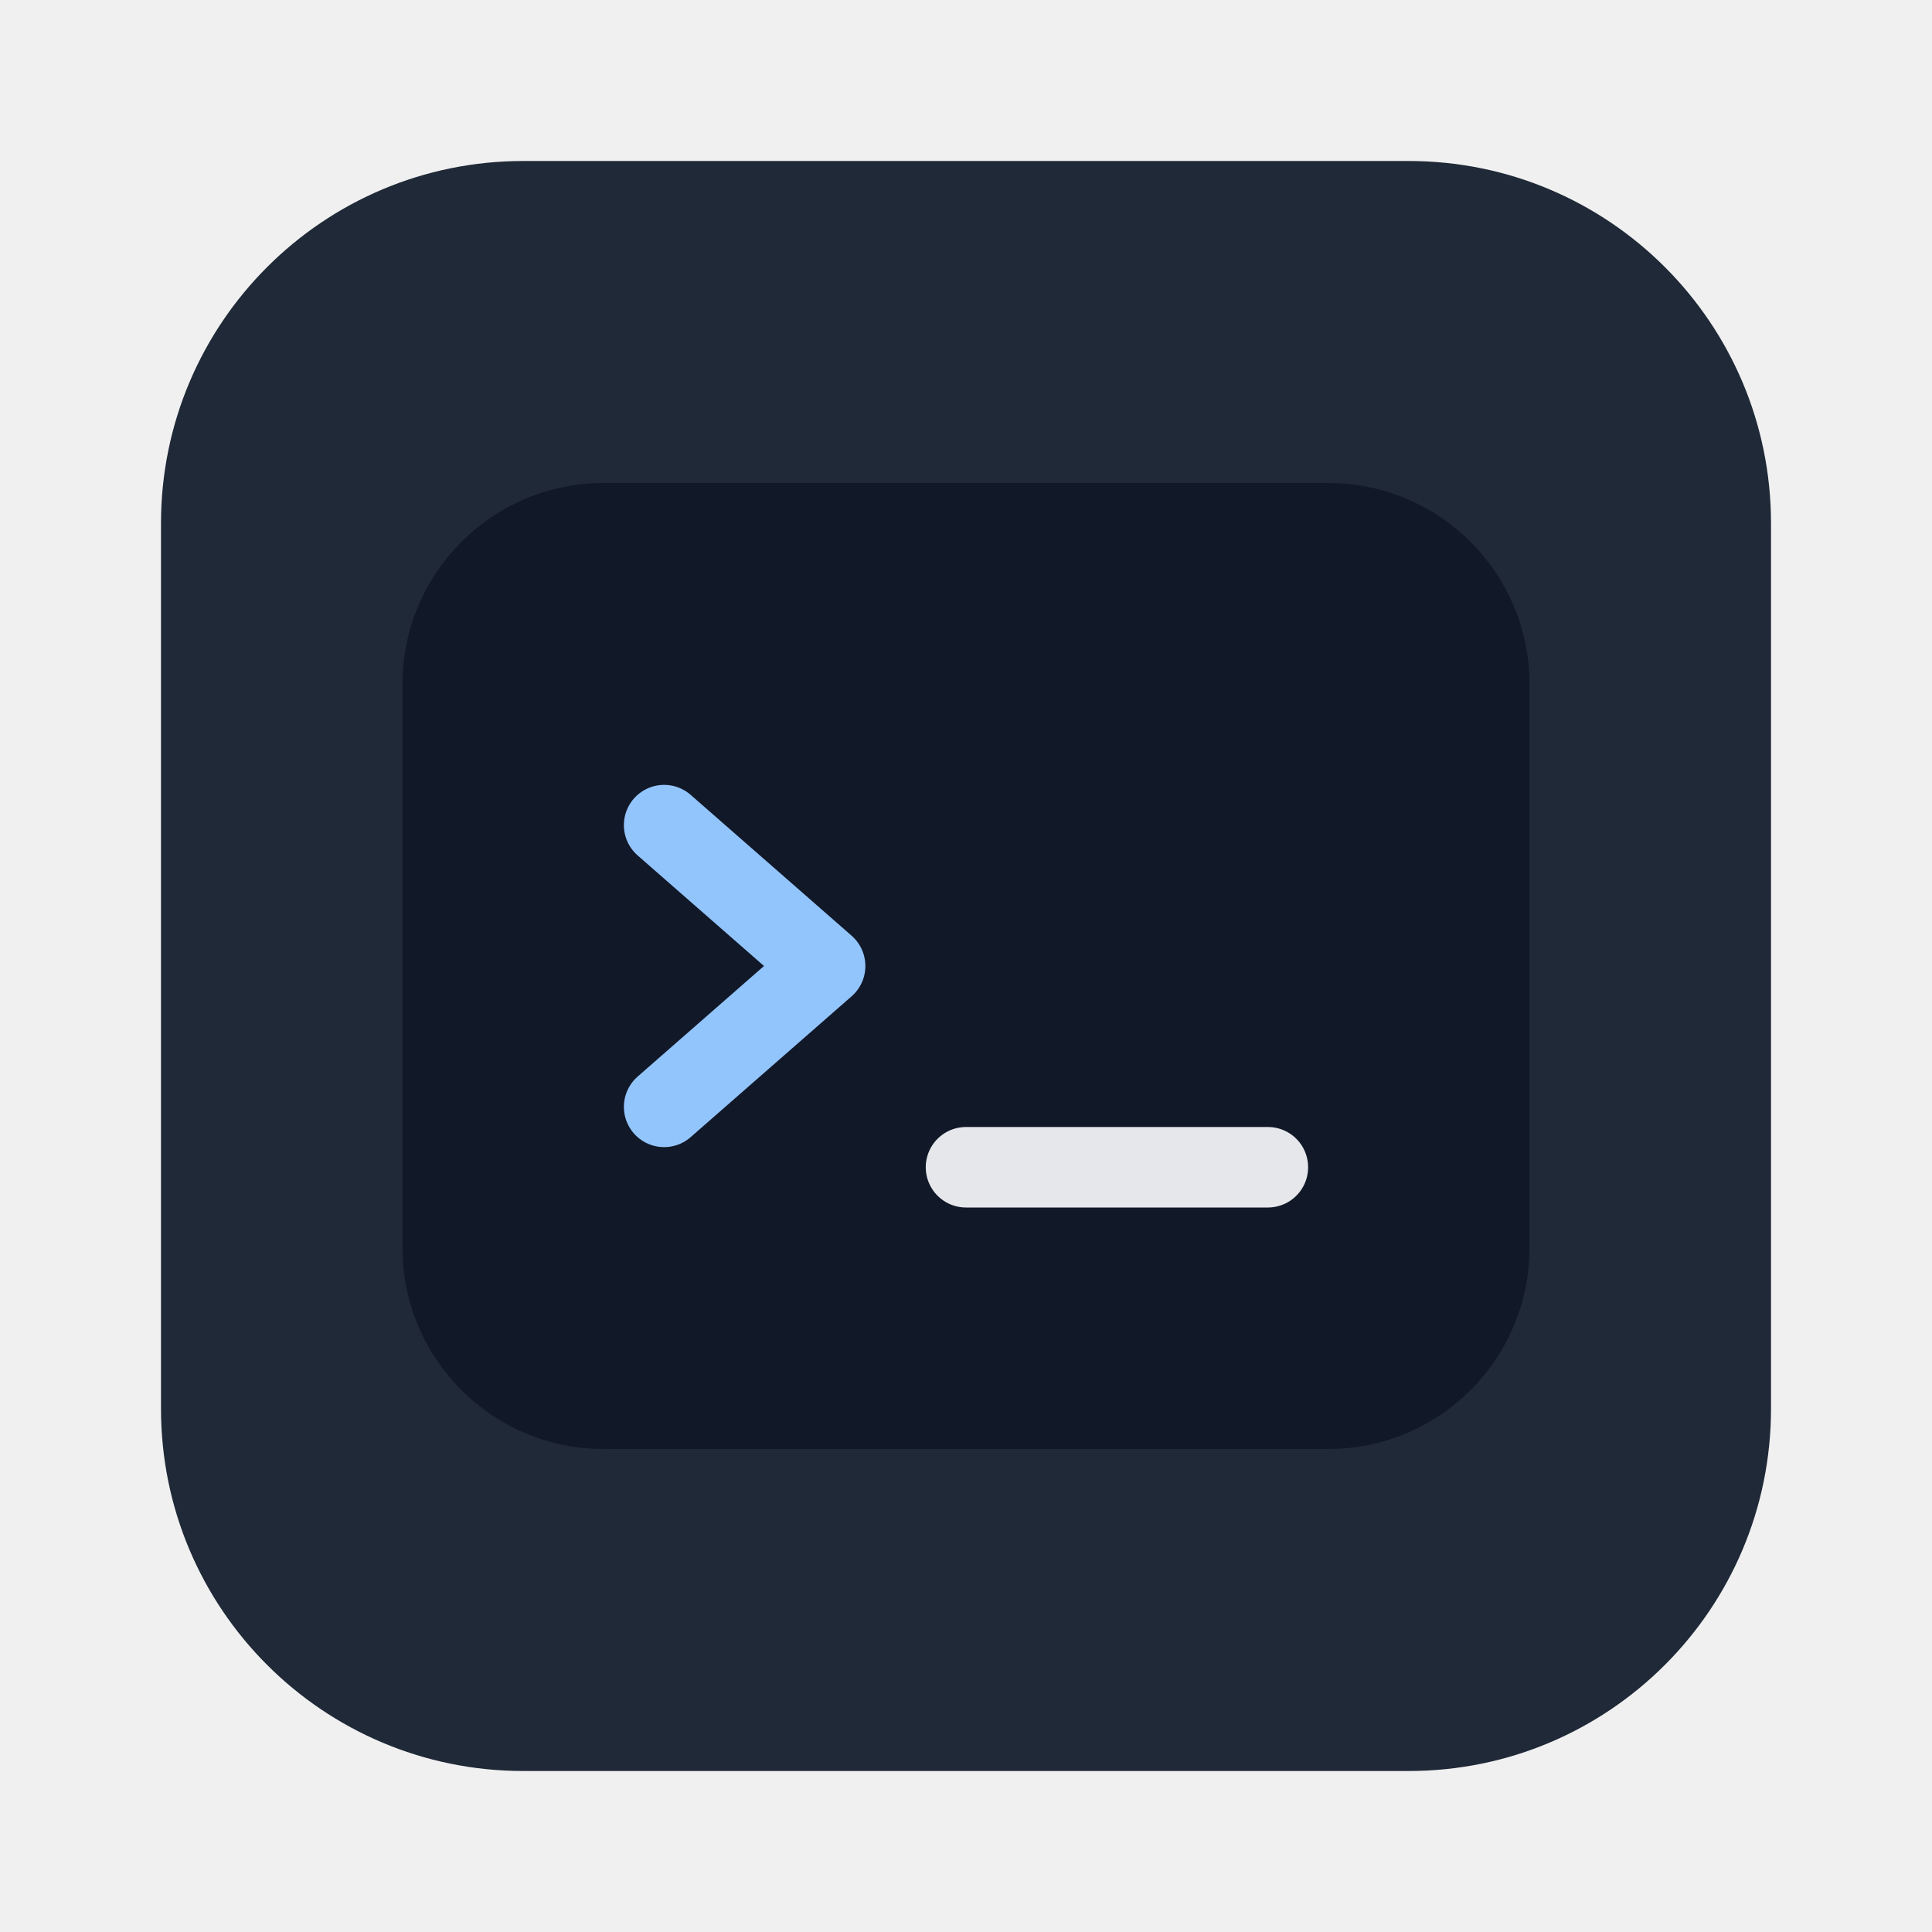
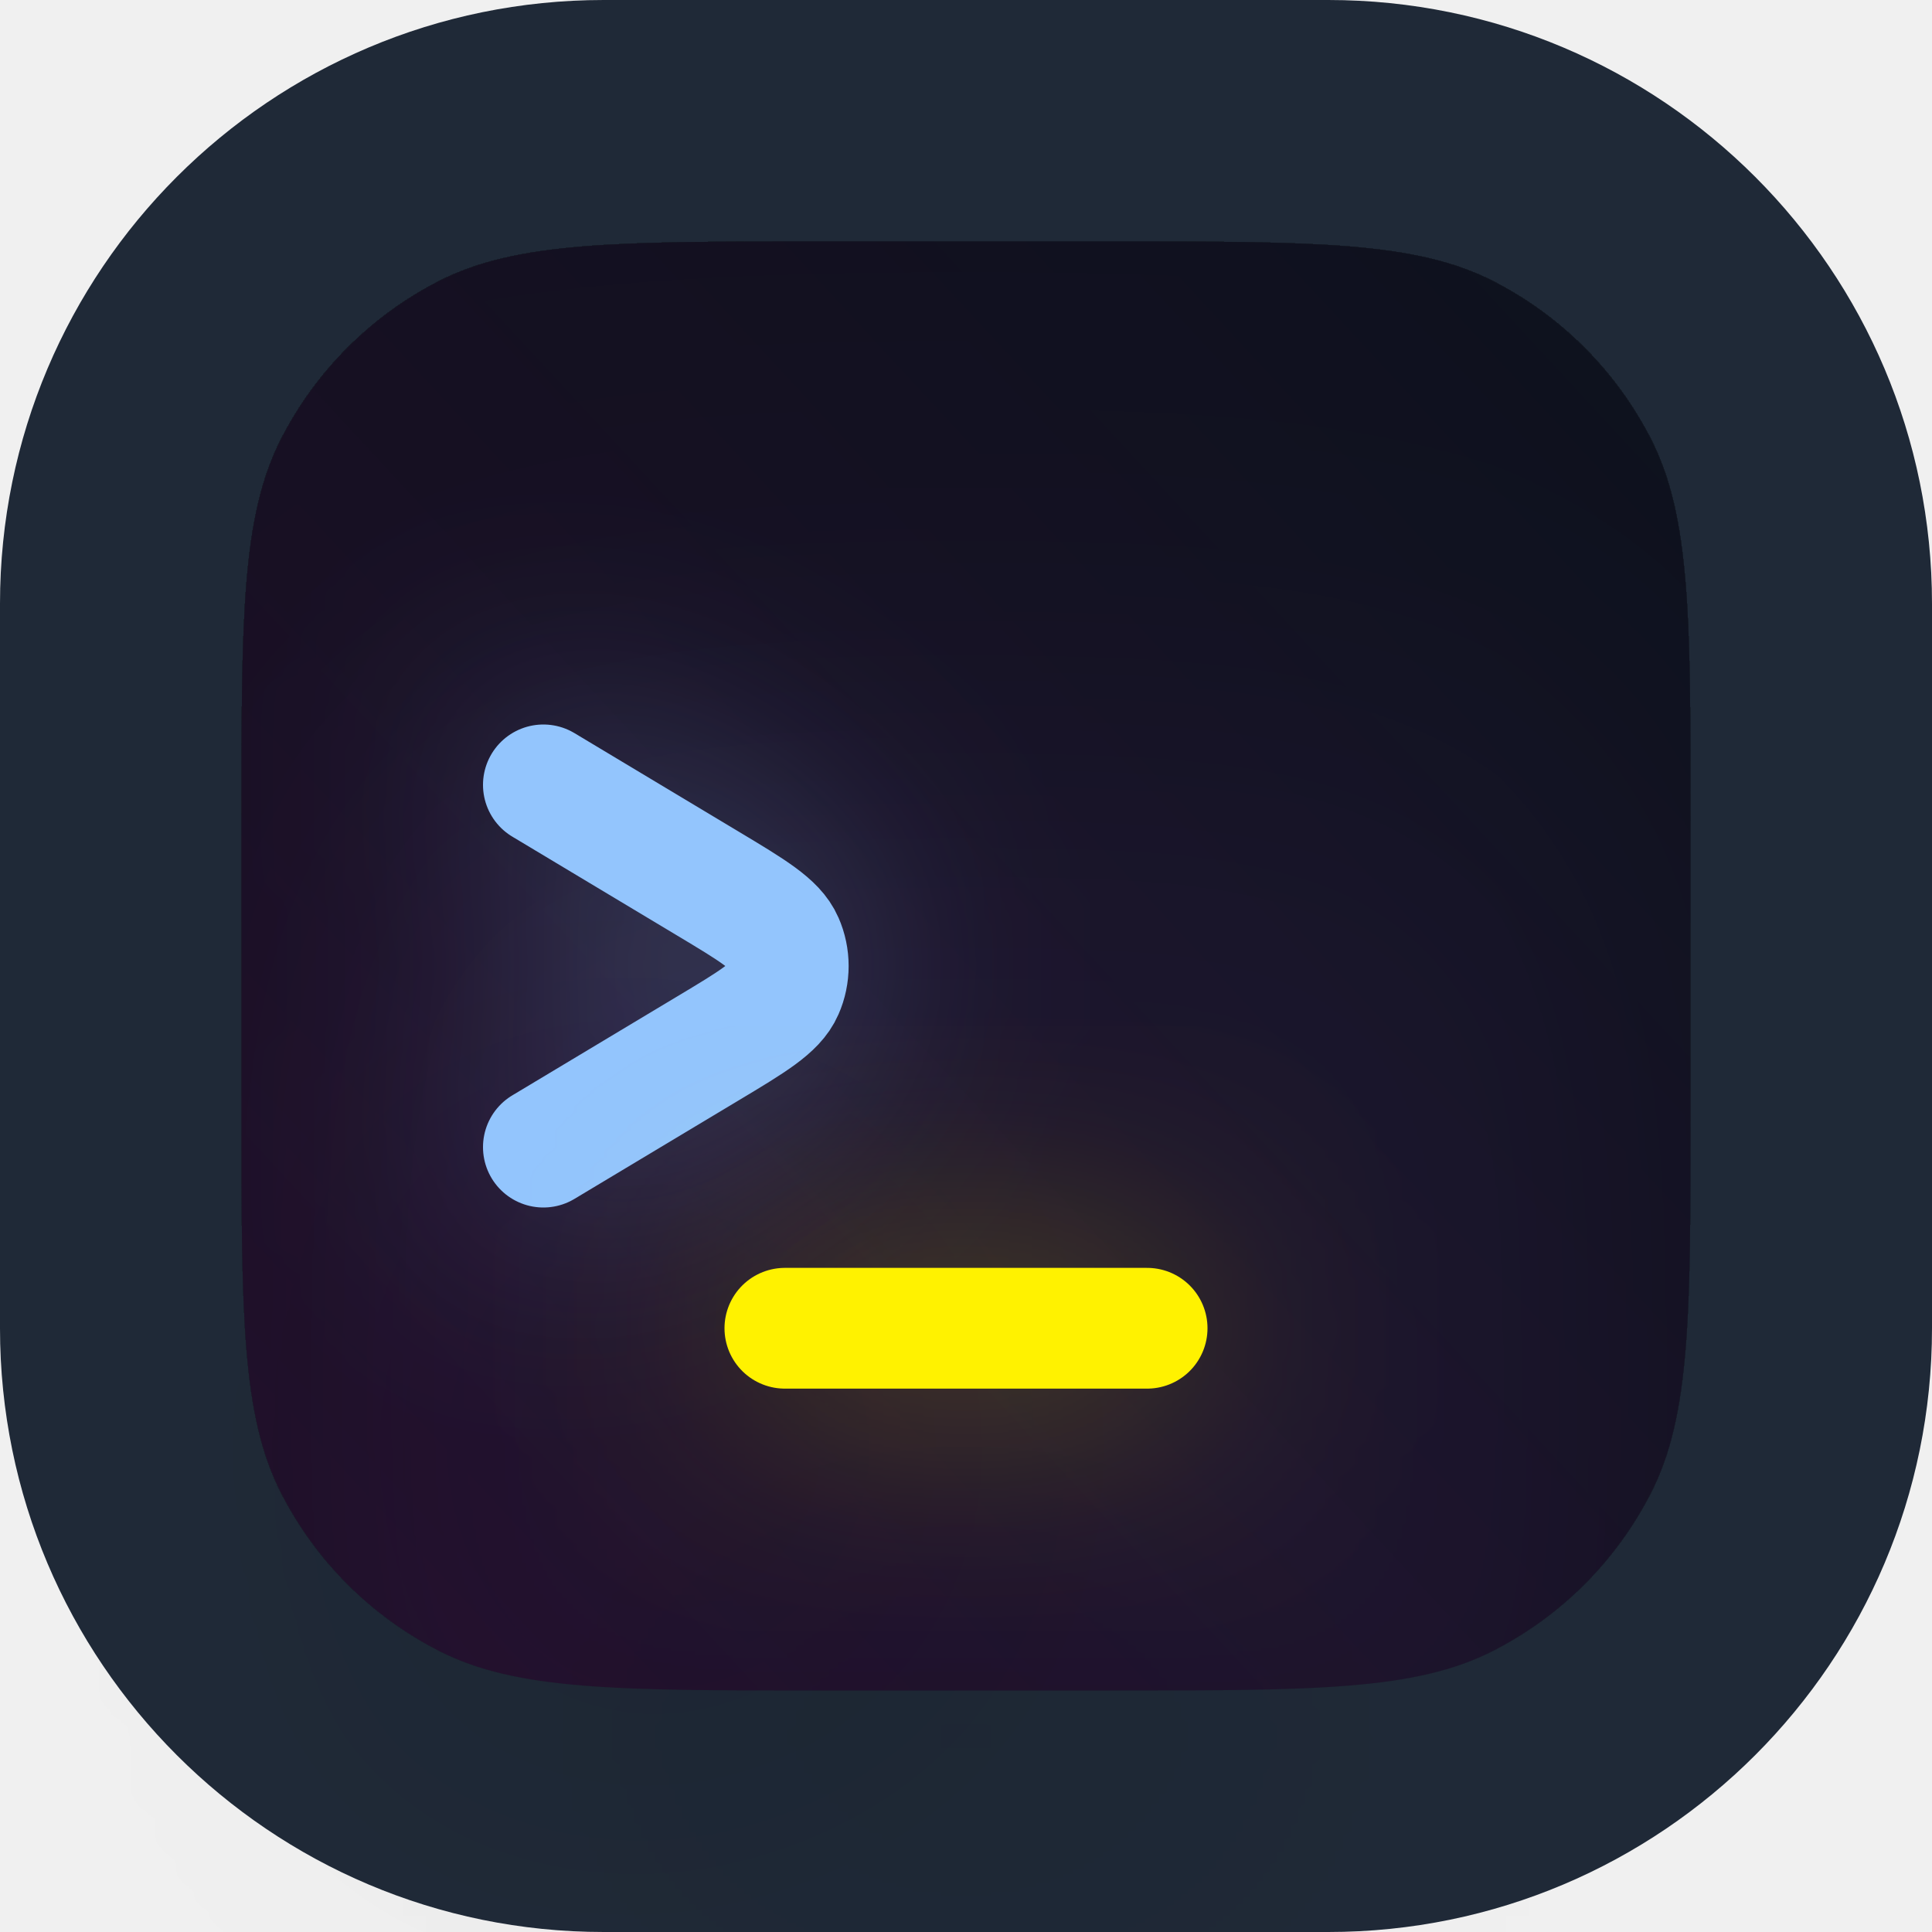
- <svg xmlns="http://www.w3.org/2000/svg" viewBox="0 0 96 96" role="img" aria-labelledby="title">
-   <rect x="8" y="8" width="80" height="80" rx="18" fill="#1F2937" />
-   <rect x="20" y="24" width="56" height="48" rx="10" fill="#111827" />
-   <path d="M33 41l8 7-8 7" fill="none" stroke="#93C5FD" stroke-linecap="round" stroke-linejoin="round" stroke-width="4" />
-   <path d="M48 58h15" stroke="#E5E7EB" stroke-linecap="round" stroke-width="4" />
+ <svg xmlns="http://www.w3.org/2000/svg" width="16" height="16" viewBox="0 0 16 16" fill="none">
+   <g clip-path="url(#clip0_215_5)">
+     <rect width="16" height="16" rx="5" fill="#1F2937" />
+     <g filter="url(#filter0_i_215_5)">
+       <path d="M2 9.2V6.8C2 5.12 2 4.28 2.327 3.638C2.615 3.074 3.074 2.615 3.638 2.327C4.28 2 5.12 2 6.8 2H9.2C10.88 2 11.72 2 12.362 2.327C12.927 2.615 13.385 3.074 13.673 3.638C14 4.28 14 5.12 14 6.8V9.2C14 10.88 14 11.72 13.673 12.362C13.385 12.927 12.927 13.385 12.362 13.673C11.72 14 10.88 14 9.2 14H6.8C5.12 14 4.28 14 3.638 13.673C3.074 13.385 2.615 12.927 2.327 12.362C2 11.72 2 10.88 2 9.2Z" fill="url(#paint0_linear_215_5)" />
+     </g>
+     <g filter="url(#filter1_f_215_5)">
+       <path d="M4.5 6.5L5.857 7.314C6.234 7.54 6.422 7.653 6.486 7.8C6.542 7.927 6.542 8.073 6.486 8.2C6.422 8.347 6.234 8.46 5.857 8.686L4.5 9.5" stroke="#93C5FD" stroke-opacity="0.32" stroke-linecap="round" />
+     </g>
+     <g filter="url(#filter2_d_215_5)">
+       <path d="M4.5 6.5L5.857 7.314C6.234 7.54 6.422 7.653 6.486 7.8C6.542 7.927 6.542 8.073 6.486 8.2C6.422 8.347 6.234 8.46 5.857 8.686L4.5 9.5" stroke="#93C5FD" stroke-linecap="round" />
+     </g>
+     <g filter="url(#filter3_f_215_5)">
+       <path d="M6.5 11H8H9.5" stroke="#FFF200" stroke-opacity="0.32" stroke-linecap="round" />
+     </g>
+     <g filter="url(#filter4_d_215_5)">
+       <path d="M6.5 11H8H9.5" stroke="#FFF200" stroke-linecap="round" />
+     </g>
+   </g>
+   <defs>
+     <filter id="filter0_i_215_5" x="2" y="2" width="12" height="16" filterUnits="userSpaceOnUse" color-interpolation-filters="sRGB">
+       <feFlood flood-opacity="0" result="BackgroundImageFix" />
+       <feBlend mode="normal" in="SourceGraphic" in2="BackgroundImageFix" result="shape" />
+       <feColorMatrix in="SourceAlpha" type="matrix" values="0 0 0 0 0 0 0 0 0 0 0 0 0 0 0 0 0 0 127 0" result="hardAlpha" />
+       <feOffset dy="4" />
+       <feGaussianBlur stdDeviation="2" />
+       <feComposite in2="hardAlpha" operator="arithmetic" k2="-1" k3="1" />
+       <feColorMatrix type="matrix" values="0 0 0 0 0 0 0 0 0 0 0 0 0 0 0 0 0 0 0.25 0" />
+       <feBlend mode="normal" in2="shape" result="effect1_innerShadow_215_5" />
+     </filter>
+     <filter id="filter1_f_215_5" x="2" y="4" width="7.028" height="8" filterUnits="userSpaceOnUse" color-interpolation-filters="sRGB">
+       <feFlood flood-opacity="0" result="BackgroundImageFix" />
+       <feBlend mode="normal" in="SourceGraphic" in2="BackgroundImageFix" result="shape" />
+       <feGaussianBlur stdDeviation="1" result="effect1_foregroundBlur_215_5" />
+     </filter>
+     <filter id="filter2_d_215_5" x="-7.53403e-05" y="6" width="11.028" height="12" filterUnits="userSpaceOnUse" color-interpolation-filters="sRGB">
+       <feFlood flood-opacity="0" result="BackgroundImageFix" />
+       <feColorMatrix in="SourceAlpha" type="matrix" values="0 0 0 0 0 0 0 0 0 0 0 0 0 0 0 0 0 0 127 0" result="hardAlpha" />
+       <feOffset dy="4" />
+       <feGaussianBlur stdDeviation="2" />
+       <feComposite in2="hardAlpha" operator="out" />
+       <feColorMatrix type="matrix" values="0 0 0 0 0 0 0 0 0 0 0 0 0 0 0 0 0 0 0.25 0" />
+       <feBlend mode="normal" in2="BackgroundImageFix" result="effect1_dropShadow_215_5" />
+       <feBlend mode="normal" in="SourceGraphic" in2="effect1_dropShadow_215_5" result="shape" />
+     </filter>
+     <filter id="filter3_f_215_5" x="4" y="8.5" width="8" height="5" filterUnits="userSpaceOnUse" color-interpolation-filters="sRGB">
+       <feFlood flood-opacity="0" result="BackgroundImageFix" />
+       <feBlend mode="normal" in="SourceGraphic" in2="BackgroundImageFix" result="shape" />
+       <feGaussianBlur stdDeviation="1" result="effect1_foregroundBlur_215_5" />
+     </filter>
+     <filter id="filter4_d_215_5" x="2" y="10.5" width="12" height="9" filterUnits="userSpaceOnUse" color-interpolation-filters="sRGB">
+       <feFlood flood-opacity="0" result="BackgroundImageFix" />
+       <feColorMatrix in="SourceAlpha" type="matrix" values="0 0 0 0 0 0 0 0 0 0 0 0 0 0 0 0 0 0 127 0" result="hardAlpha" />
+       <feOffset dy="4" />
+       <feGaussianBlur stdDeviation="2" />
+       <feComposite in2="hardAlpha" operator="out" />
+       <feColorMatrix type="matrix" values="0 0 0 0 0 0 0 0 0 0 0 0 0 0 0 0 0 0 0.25 0" />
+       <feBlend mode="normal" in2="BackgroundImageFix" result="effect1_dropShadow_215_5" />
+       <feBlend mode="normal" in="SourceGraphic" in2="effect1_dropShadow_215_5" result="shape" />
+     </filter>
+     <linearGradient id="paint0_linear_215_5" x1="14" y1="2" x2="0.5" y2="14.5" gradientUnits="userSpaceOnUse">
+       <stop stop-color="#111827" />
+       <stop offset="1" stop-color="#2A1234" />
+     </linearGradient>
+     <clipPath id="clip0_215_5">
+       <rect width="16" height="16" fill="white" />
+     </clipPath>
+   </defs>
</svg>
